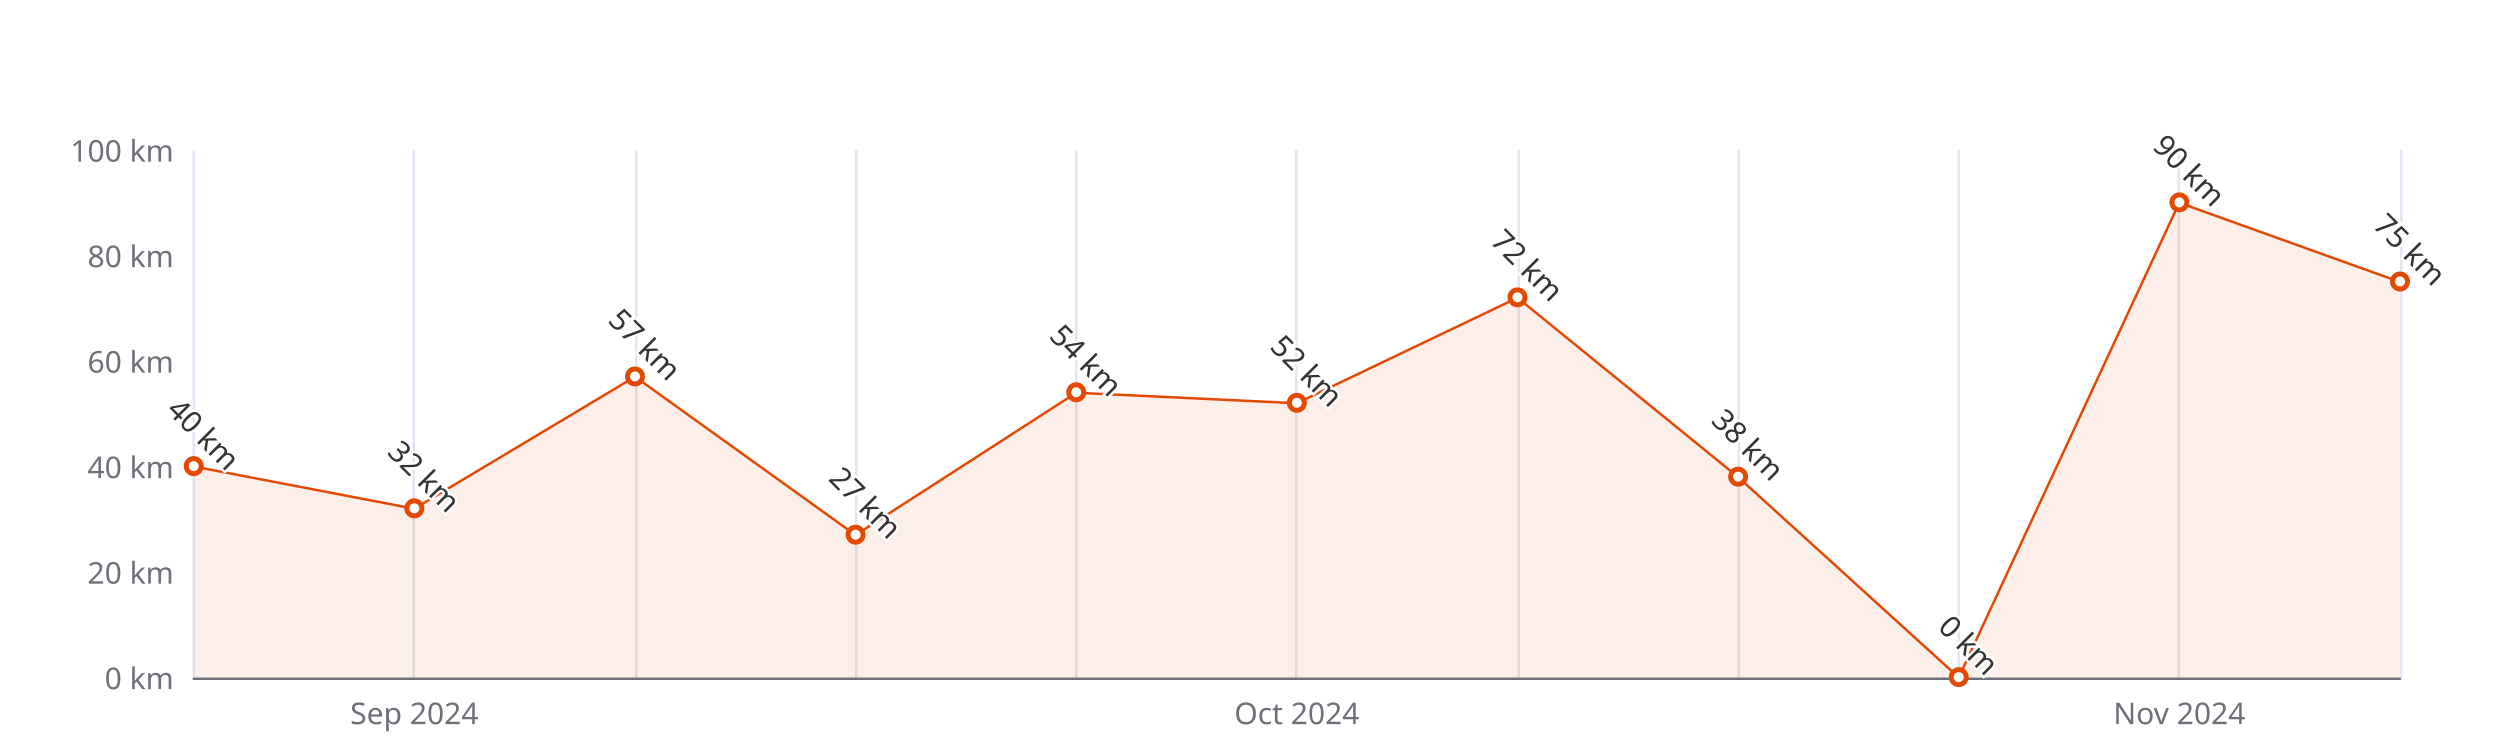
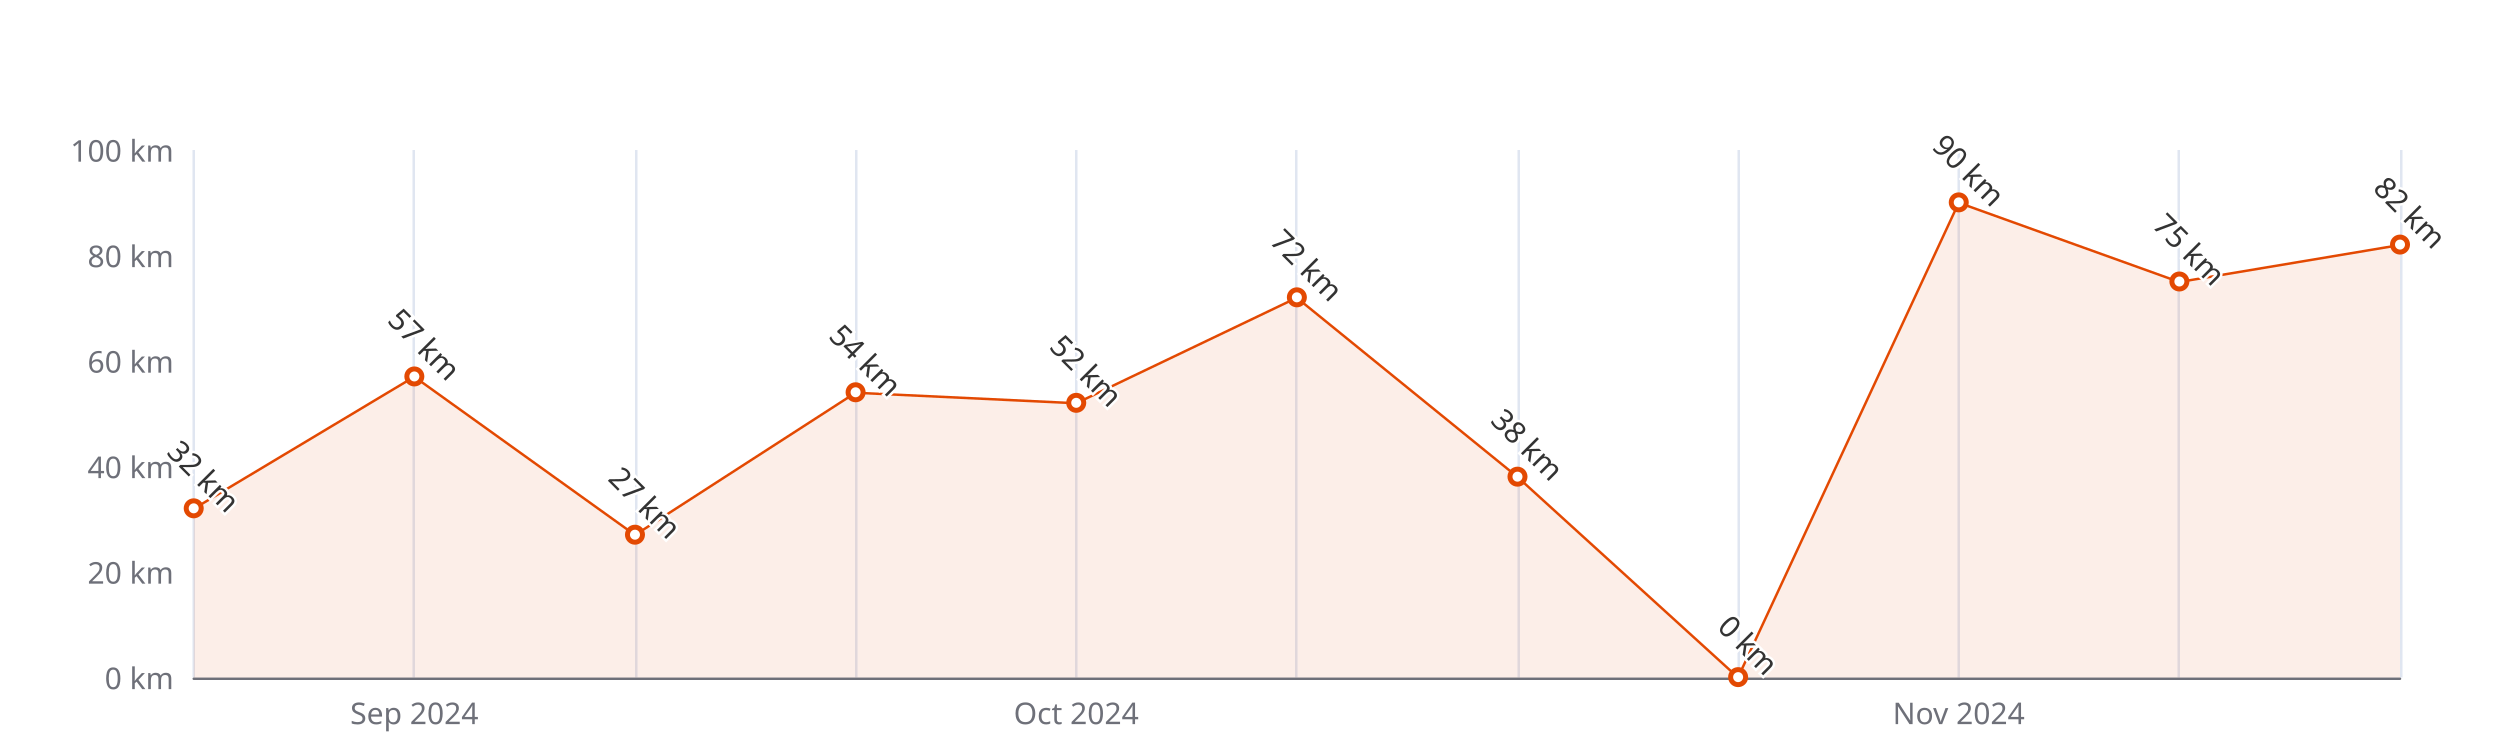
<svg xmlns="http://www.w3.org/2000/svg" width="1000" height="300" version="1.1" baseProfile="full" viewBox="0 0 1000 300">
  <rect width="1000" height="300" x="0" y="0" id="0" fill="#ffffff" />
  <path d="M77.5 60L77.5 271" fill="none" stroke="#E0E6F1" />
  <path d="M165.5 60L165.5 271" fill="none" stroke="#E0E6F1" />
  <path d="M254.5 60L254.5 271" fill="none" stroke="#E0E6F1" />
  <path d="M342.5 60L342.5 271" fill="none" stroke="#E0E6F1" />
  <path d="M430.5 60L430.5 271" fill="none" stroke="#E0E6F1" />
  <path d="M518.5 60L518.5 271" fill="none" stroke="#E0E6F1" />
  <path d="M607.5 60L607.5 271" fill="none" stroke="#E0E6F1" />
  <path d="M695.5 60L695.5 271" fill="none" stroke="#E0E6F1" />
  <path d="M783.5 60L783.5 271" fill="none" stroke="#E0E6F1" />
  <path d="M871.5 60L871.5 271" fill="none" stroke="#E0E6F1" />
  <path d="M960.5 60L960.5 271" fill="none" stroke="#E0E6F1" />
  <path d="M77.5 271.5L960 271.5" fill="none" stroke="#6E7079" stroke-linecap="round" />
  <text dominant-baseline="central" text-anchor="end" style="font-size:12px;font-family:sans-serif;" xml:space="preserve" transform="translate(69.48 271)" fill="#6E7079">0 km</text>
  <text dominant-baseline="central" text-anchor="end" style="font-size:12px;font-family:sans-serif;" xml:space="preserve" transform="translate(69.48 228.8)" fill="#6E7079">20 km</text>
  <text dominant-baseline="central" text-anchor="end" style="font-size:12px;font-family:sans-serif;" xml:space="preserve" transform="translate(69.48 186.6)" fill="#6E7079">40 km</text>
  <text dominant-baseline="central" text-anchor="end" style="font-size:12px;font-family:sans-serif;" xml:space="preserve" transform="translate(69.48 144.4)" fill="#6E7079">60 km</text>
  <text dominant-baseline="central" text-anchor="end" style="font-size:12px;font-family:sans-serif;" xml:space="preserve" transform="translate(69.48 102.2)" fill="#6E7079">80 km</text>
  <text dominant-baseline="central" text-anchor="end" style="font-size:12px;font-family:sans-serif;" xml:space="preserve" transform="translate(69.48 60)" fill="#6E7079">100 km</text>
  <text dominant-baseline="central" text-anchor="middle" style="font-size:12px;font-family:sans-serif;" xml:space="preserve" y="6" transform="translate(165.732 279)" fill="#6E7079">Sep 2024</text>
-   <text dominant-baseline="central" text-anchor="middle" style="font-size:12px;font-family:sans-serif;" xml:space="preserve" y="6" transform="translate(518.74 279)" fill="#6E7079">Oct 2024</text>
-   <text dominant-baseline="central" text-anchor="middle" style="font-size:12px;font-family:sans-serif;" xml:space="preserve" y="6" transform="translate(871.748 279)" fill="#6E7079">Nov 2024</text>
+   <text dominant-baseline="central" text-anchor="middle" style="font-size:12px;font-family:sans-serif;" xml:space="preserve" y="6" transform="translate(430.488 279)" fill="#6E7079">Oct 2024</text>
+   <text dominant-baseline="central" text-anchor="middle" style="font-size:12px;font-family:sans-serif;" xml:space="preserve" y="6" transform="translate(783.496 279)" fill="#6E7079">Nov 2024</text>
  <g clip-path="url(#zr5-c0)">
-     <path d="M77.5 186.6L165.7 203.5L254 150.7L342.2 214L430.5 157.1L518.7 161.3L607 119.1L695.2 190.8L783.5 271L871.7 81.1L960 112.8L960 271L871.7 271L783.5 271L695.2 271L607 271L518.7 271L430.5 271L342.2 271L254 271L165.7 271L77.5 271Z" fill="rgb(227,73,2)" fill-opacity="0.09" />
-     <path d="M77.5 186.6L165.7 203.5L254 150.7L342.2 214L430.5 157.1L518.7 161.3L607 119.1L695.2 190.8L783.5 271L871.7 81.1L960 112.8" fill="none" stroke="#E34902" stroke-linejoin="bevel" />
+     <path d="M77.5 203.5L165.7 150.7L254 214L342.2 157.1L430.5 161.3L518.7 119.1L607 190.8L695.2 271L783.5 81.1L871.7 112.8L960 98L960 271L871.7 271L783.5 271L695.2 271L607 271L518.7 271L430.5 271L342.2 271L254 271L165.7 271L77.5 271Z" fill="rgb(227,73,2)" fill-opacity="0.09" />
+     <path d="M77.5 203.5L165.7 150.7L254 214L342.2 157.1L430.5 161.3L518.7 119.1L607 190.8L695.2 271L783.5 81.1L871.7 112.8L960 98" fill="none" stroke="#E34902" stroke-linejoin="bevel" />
  </g>
-   <path d="M1 0A1 1 0 1 1 1 -0.1A1 1 0 0 1 1 0" transform="matrix(3,0,0,3,77.48,186.6)" fill="#fff" stroke="#E34902" stroke-width="0.667" />
-   <path d="M1 0A1 1 0 1 1 1 -0.1A1 1 0 0 1 1 0" transform="matrix(3,0,0,3,165.732,203.48)" fill="#fff" stroke="#E34902" stroke-width="0.667" />
-   <path d="M1 0A1 1 0 1 1 1 -0.1A1 1 0 0 1 1 0" transform="matrix(3,0,0,3,253.984,150.73)" fill="#fff" stroke="#E34902" stroke-width="0.667" />
-   <path d="M1 0A1 1 0 1 1 1 -0.1A1 1 0 0 1 1 0" transform="matrix(3,0,0,3,342.236,214.03)" fill="#fff" stroke="#E34902" stroke-width="0.667" />
-   <path d="M1 0A1 1 0 1 1 1 -0.1A1 1 0 0 1 1 0" transform="matrix(3,0,0,3,430.488,157.06)" fill="#fff" stroke="#E34902" stroke-width="0.667" />
-   <path d="M1 0A1 1 0 1 1 1 -0.1A1 1 0 0 1 1 0" transform="matrix(3,0,0,3,518.74,161.28)" fill="#fff" stroke="#E34902" stroke-width="0.667" />
-   <path d="M1 0A1 1 0 1 1 1 -0.1A1 1 0 0 1 1 0" transform="matrix(3,0,0,3,606.992,119.08)" fill="#fff" stroke="#E34902" stroke-width="0.667" />
-   <path d="M1 0A1 1 0 1 1 1 -0.1A1 1 0 0 1 1 0" transform="matrix(3,0,0,3,695.244,190.82)" fill="#fff" stroke="#E34902" stroke-width="0.667" />
-   <path d="M1 0A1 1 0 1 1 1 -0.1A1 1 0 0 1 1 0" transform="matrix(3,0,0,3,783.496,271)" fill="#fff" stroke="#E34902" stroke-width="0.667" />
-   <path d="M1 0A1 1 0 1 1 1 -0.1A1 1 0 0 1 1 0" transform="matrix(3,0,0,3,871.748,81.1)" fill="#fff" stroke="#E34902" stroke-width="0.667" />
-   <path d="M1 0A1 1 0 1 1 1 -0.1A1 1 0 0 1 1 0" transform="matrix(3,0,0,3,960,112.75)" fill="#fff" stroke="#E34902" stroke-width="0.667" />
-   <text dominant-baseline="central" text-anchor="middle" style="font-size:12px;font-family:sans-serif;" xml:space="preserve" y="-6" transform="matrix(0.707,0.707,-0.707,0.707,77.48,177.6)" fill="#333" stroke="rgb(255,255,255)" stroke-width="2" paint-order="stroke" stroke-miterlimit="2">40 km</text>
-   <text dominant-baseline="central" text-anchor="middle" style="font-size:12px;font-family:sans-serif;" xml:space="preserve" y="-6" transform="matrix(0.707,0.707,-0.707,0.707,165.732,194.48)" fill="#333" stroke="rgb(255,255,255)" stroke-width="2" paint-order="stroke" stroke-miterlimit="2">32 km</text>
-   <text dominant-baseline="central" text-anchor="middle" style="font-size:12px;font-family:sans-serif;" xml:space="preserve" y="-6" transform="matrix(0.707,0.707,-0.707,0.707,253.984,141.73)" fill="#333" stroke="rgb(255,255,255)" stroke-width="2" paint-order="stroke" stroke-miterlimit="2">57 km</text>
-   <text dominant-baseline="central" text-anchor="middle" style="font-size:12px;font-family:sans-serif;" xml:space="preserve" y="-6" transform="matrix(0.707,0.707,-0.707,0.707,342.236,205.03)" fill="#333" stroke="rgb(255,255,255)" stroke-width="2" paint-order="stroke" stroke-miterlimit="2">27 km</text>
-   <text dominant-baseline="central" text-anchor="middle" style="font-size:12px;font-family:sans-serif;" xml:space="preserve" y="-6" transform="matrix(0.707,0.707,-0.707,0.707,430.488,148.06)" fill="#333" stroke="rgb(255,255,255)" stroke-width="2" paint-order="stroke" stroke-miterlimit="2">54 km</text>
-   <text dominant-baseline="central" text-anchor="middle" style="font-size:12px;font-family:sans-serif;" xml:space="preserve" y="-6" transform="matrix(0.707,0.707,-0.707,0.707,518.74,152.28)" fill="#333" stroke="rgb(255,255,255)" stroke-width="2" paint-order="stroke" stroke-miterlimit="2">52 km</text>
-   <text dominant-baseline="central" text-anchor="middle" style="font-size:12px;font-family:sans-serif;" xml:space="preserve" y="-6" transform="matrix(0.707,0.707,-0.707,0.707,606.992,110.08)" fill="#333" stroke="rgb(255,255,255)" stroke-width="2" paint-order="stroke" stroke-miterlimit="2">72 km</text>
-   <text dominant-baseline="central" text-anchor="middle" style="font-size:12px;font-family:sans-serif;" xml:space="preserve" y="-6" transform="matrix(0.707,0.707,-0.707,0.707,695.244,181.82)" fill="#333" stroke="rgb(255,255,255)" stroke-width="2" paint-order="stroke" stroke-miterlimit="2">38 km</text>
-   <text dominant-baseline="central" text-anchor="middle" style="font-size:12px;font-family:sans-serif;" xml:space="preserve" y="-6" transform="matrix(0.707,0.707,-0.707,0.707,783.496,262)" fill="#333" stroke="rgb(255,255,255)" stroke-width="2" paint-order="stroke" stroke-miterlimit="2">0 km</text>
-   <text dominant-baseline="central" text-anchor="middle" style="font-size:12px;font-family:sans-serif;" xml:space="preserve" y="-6" transform="matrix(0.707,0.707,-0.707,0.707,871.748,72.1)" fill="#333" stroke="rgb(255,255,255)" stroke-width="2" paint-order="stroke" stroke-miterlimit="2">90 km</text>
-   <text dominant-baseline="central" text-anchor="middle" style="font-size:12px;font-family:sans-serif;" xml:space="preserve" y="-6" transform="matrix(0.707,0.707,-0.707,0.707,960,103.75)" fill="#333" stroke="rgb(255,255,255)" stroke-width="2" paint-order="stroke" stroke-miterlimit="2">75 km</text>
+   <path d="M1 0A1 1 0 1 1 1 -0.1A1 1 0 0 1 1 0" transform="matrix(3,0,0,3,77.48,203.48)" fill="#fff" stroke="#E34902" stroke-width="0.667" />
+   <path d="M1 0A1 1 0 1 1 1 -0.1A1 1 0 0 1 1 0" transform="matrix(3,0,0,3,165.732,150.73)" fill="#fff" stroke="#E34902" stroke-width="0.667" />
+   <path d="M1 0A1 1 0 1 1 1 -0.1A1 1 0 0 1 1 0" transform="matrix(3,0,0,3,253.984,214.03)" fill="#fff" stroke="#E34902" stroke-width="0.667" />
+   <path d="M1 0A1 1 0 1 1 1 -0.1A1 1 0 0 1 1 0" transform="matrix(3,0,0,3,342.236,157.06)" fill="#fff" stroke="#E34902" stroke-width="0.667" />
+   <path d="M1 0A1 1 0 1 1 1 -0.1A1 1 0 0 1 1 0" transform="matrix(3,0,0,3,430.488,161.28)" fill="#fff" stroke="#E34902" stroke-width="0.667" />
+   <path d="M1 0A1 1 0 1 1 1 -0.1A1 1 0 0 1 1 0" transform="matrix(3,0,0,3,518.74,119.08)" fill="#fff" stroke="#E34902" stroke-width="0.667" />
+   <path d="M1 0A1 1 0 1 1 1 -0.1A1 1 0 0 1 1 0" transform="matrix(3,0,0,3,606.992,190.82)" fill="#fff" stroke="#E34902" stroke-width="0.667" />
+   <path d="M1 0A1 1 0 1 1 1 -0.1A1 1 0 0 1 1 0" transform="matrix(3,0,0,3,695.244,271)" fill="#fff" stroke="#E34902" stroke-width="0.667" />
+   <path d="M1 0A1 1 0 1 1 1 -0.1A1 1 0 0 1 1 0" transform="matrix(3,0,0,3,783.496,81.1)" fill="#fff" stroke="#E34902" stroke-width="0.667" />
+   <path d="M1 0A1 1 0 1 1 1 -0.1A1 1 0 0 1 1 0" transform="matrix(3,0,0,3,871.748,112.75)" fill="#fff" stroke="#E34902" stroke-width="0.667" />
+   <path d="M1 0A1 1 0 1 1 1 -0.1A1 1 0 0 1 1 0" transform="matrix(3,0,0,3,960,97.98)" fill="#fff" stroke="#E34902" stroke-width="0.667" />
+   <text dominant-baseline="central" text-anchor="middle" style="font-size:12px;font-family:sans-serif;" xml:space="preserve" y="-6" transform="matrix(0.707,0.707,-0.707,0.707,77.48,194.48)" fill="#333" stroke="rgb(255,255,255)" stroke-width="2" paint-order="stroke" stroke-miterlimit="2">32 km</text>
+   <text dominant-baseline="central" text-anchor="middle" style="font-size:12px;font-family:sans-serif;" xml:space="preserve" y="-6" transform="matrix(0.707,0.707,-0.707,0.707,165.732,141.73)" fill="#333" stroke="rgb(255,255,255)" stroke-width="2" paint-order="stroke" stroke-miterlimit="2">57 km</text>
+   <text dominant-baseline="central" text-anchor="middle" style="font-size:12px;font-family:sans-serif;" xml:space="preserve" y="-6" transform="matrix(0.707,0.707,-0.707,0.707,253.984,205.03)" fill="#333" stroke="rgb(255,255,255)" stroke-width="2" paint-order="stroke" stroke-miterlimit="2">27 km</text>
+   <text dominant-baseline="central" text-anchor="middle" style="font-size:12px;font-family:sans-serif;" xml:space="preserve" y="-6" transform="matrix(0.707,0.707,-0.707,0.707,342.236,148.06)" fill="#333" stroke="rgb(255,255,255)" stroke-width="2" paint-order="stroke" stroke-miterlimit="2">54 km</text>
+   <text dominant-baseline="central" text-anchor="middle" style="font-size:12px;font-family:sans-serif;" xml:space="preserve" y="-6" transform="matrix(0.707,0.707,-0.707,0.707,430.488,152.28)" fill="#333" stroke="rgb(255,255,255)" stroke-width="2" paint-order="stroke" stroke-miterlimit="2">52 km</text>
+   <text dominant-baseline="central" text-anchor="middle" style="font-size:12px;font-family:sans-serif;" xml:space="preserve" y="-6" transform="matrix(0.707,0.707,-0.707,0.707,518.74,110.08)" fill="#333" stroke="rgb(255,255,255)" stroke-width="2" paint-order="stroke" stroke-miterlimit="2">72 km</text>
+   <text dominant-baseline="central" text-anchor="middle" style="font-size:12px;font-family:sans-serif;" xml:space="preserve" y="-6" transform="matrix(0.707,0.707,-0.707,0.707,606.992,181.82)" fill="#333" stroke="rgb(255,255,255)" stroke-width="2" paint-order="stroke" stroke-miterlimit="2">38 km</text>
+   <text dominant-baseline="central" text-anchor="middle" style="font-size:12px;font-family:sans-serif;" xml:space="preserve" y="-6" transform="matrix(0.707,0.707,-0.707,0.707,695.244,262)" fill="#333" stroke="rgb(255,255,255)" stroke-width="2" paint-order="stroke" stroke-miterlimit="2">0 km</text>
+   <text dominant-baseline="central" text-anchor="middle" style="font-size:12px;font-family:sans-serif;" xml:space="preserve" y="-6" transform="matrix(0.707,0.707,-0.707,0.707,783.496,72.1)" fill="#333" stroke="rgb(255,255,255)" stroke-width="2" paint-order="stroke" stroke-miterlimit="2">90 km</text>
+   <text dominant-baseline="central" text-anchor="middle" style="font-size:12px;font-family:sans-serif;" xml:space="preserve" y="-6" transform="matrix(0.707,0.707,-0.707,0.707,871.748,103.75)" fill="#333" stroke="rgb(255,255,255)" stroke-width="2" paint-order="stroke" stroke-miterlimit="2">75 km</text>
+   <text dominant-baseline="central" text-anchor="middle" style="font-size:12px;font-family:sans-serif;" xml:space="preserve" y="-6" transform="matrix(0.707,0.707,-0.707,0.707,960,88.98)" fill="#333" stroke="rgb(255,255,255)" stroke-width="2" paint-order="stroke" stroke-miterlimit="2">82 km</text>
  <defs>
    <clipPath id="zr5-c0">
      <path d="M76 59.5l884 0l0 212l-884 0Z" fill="#000" />
    </clipPath>
  </defs>
</svg>
